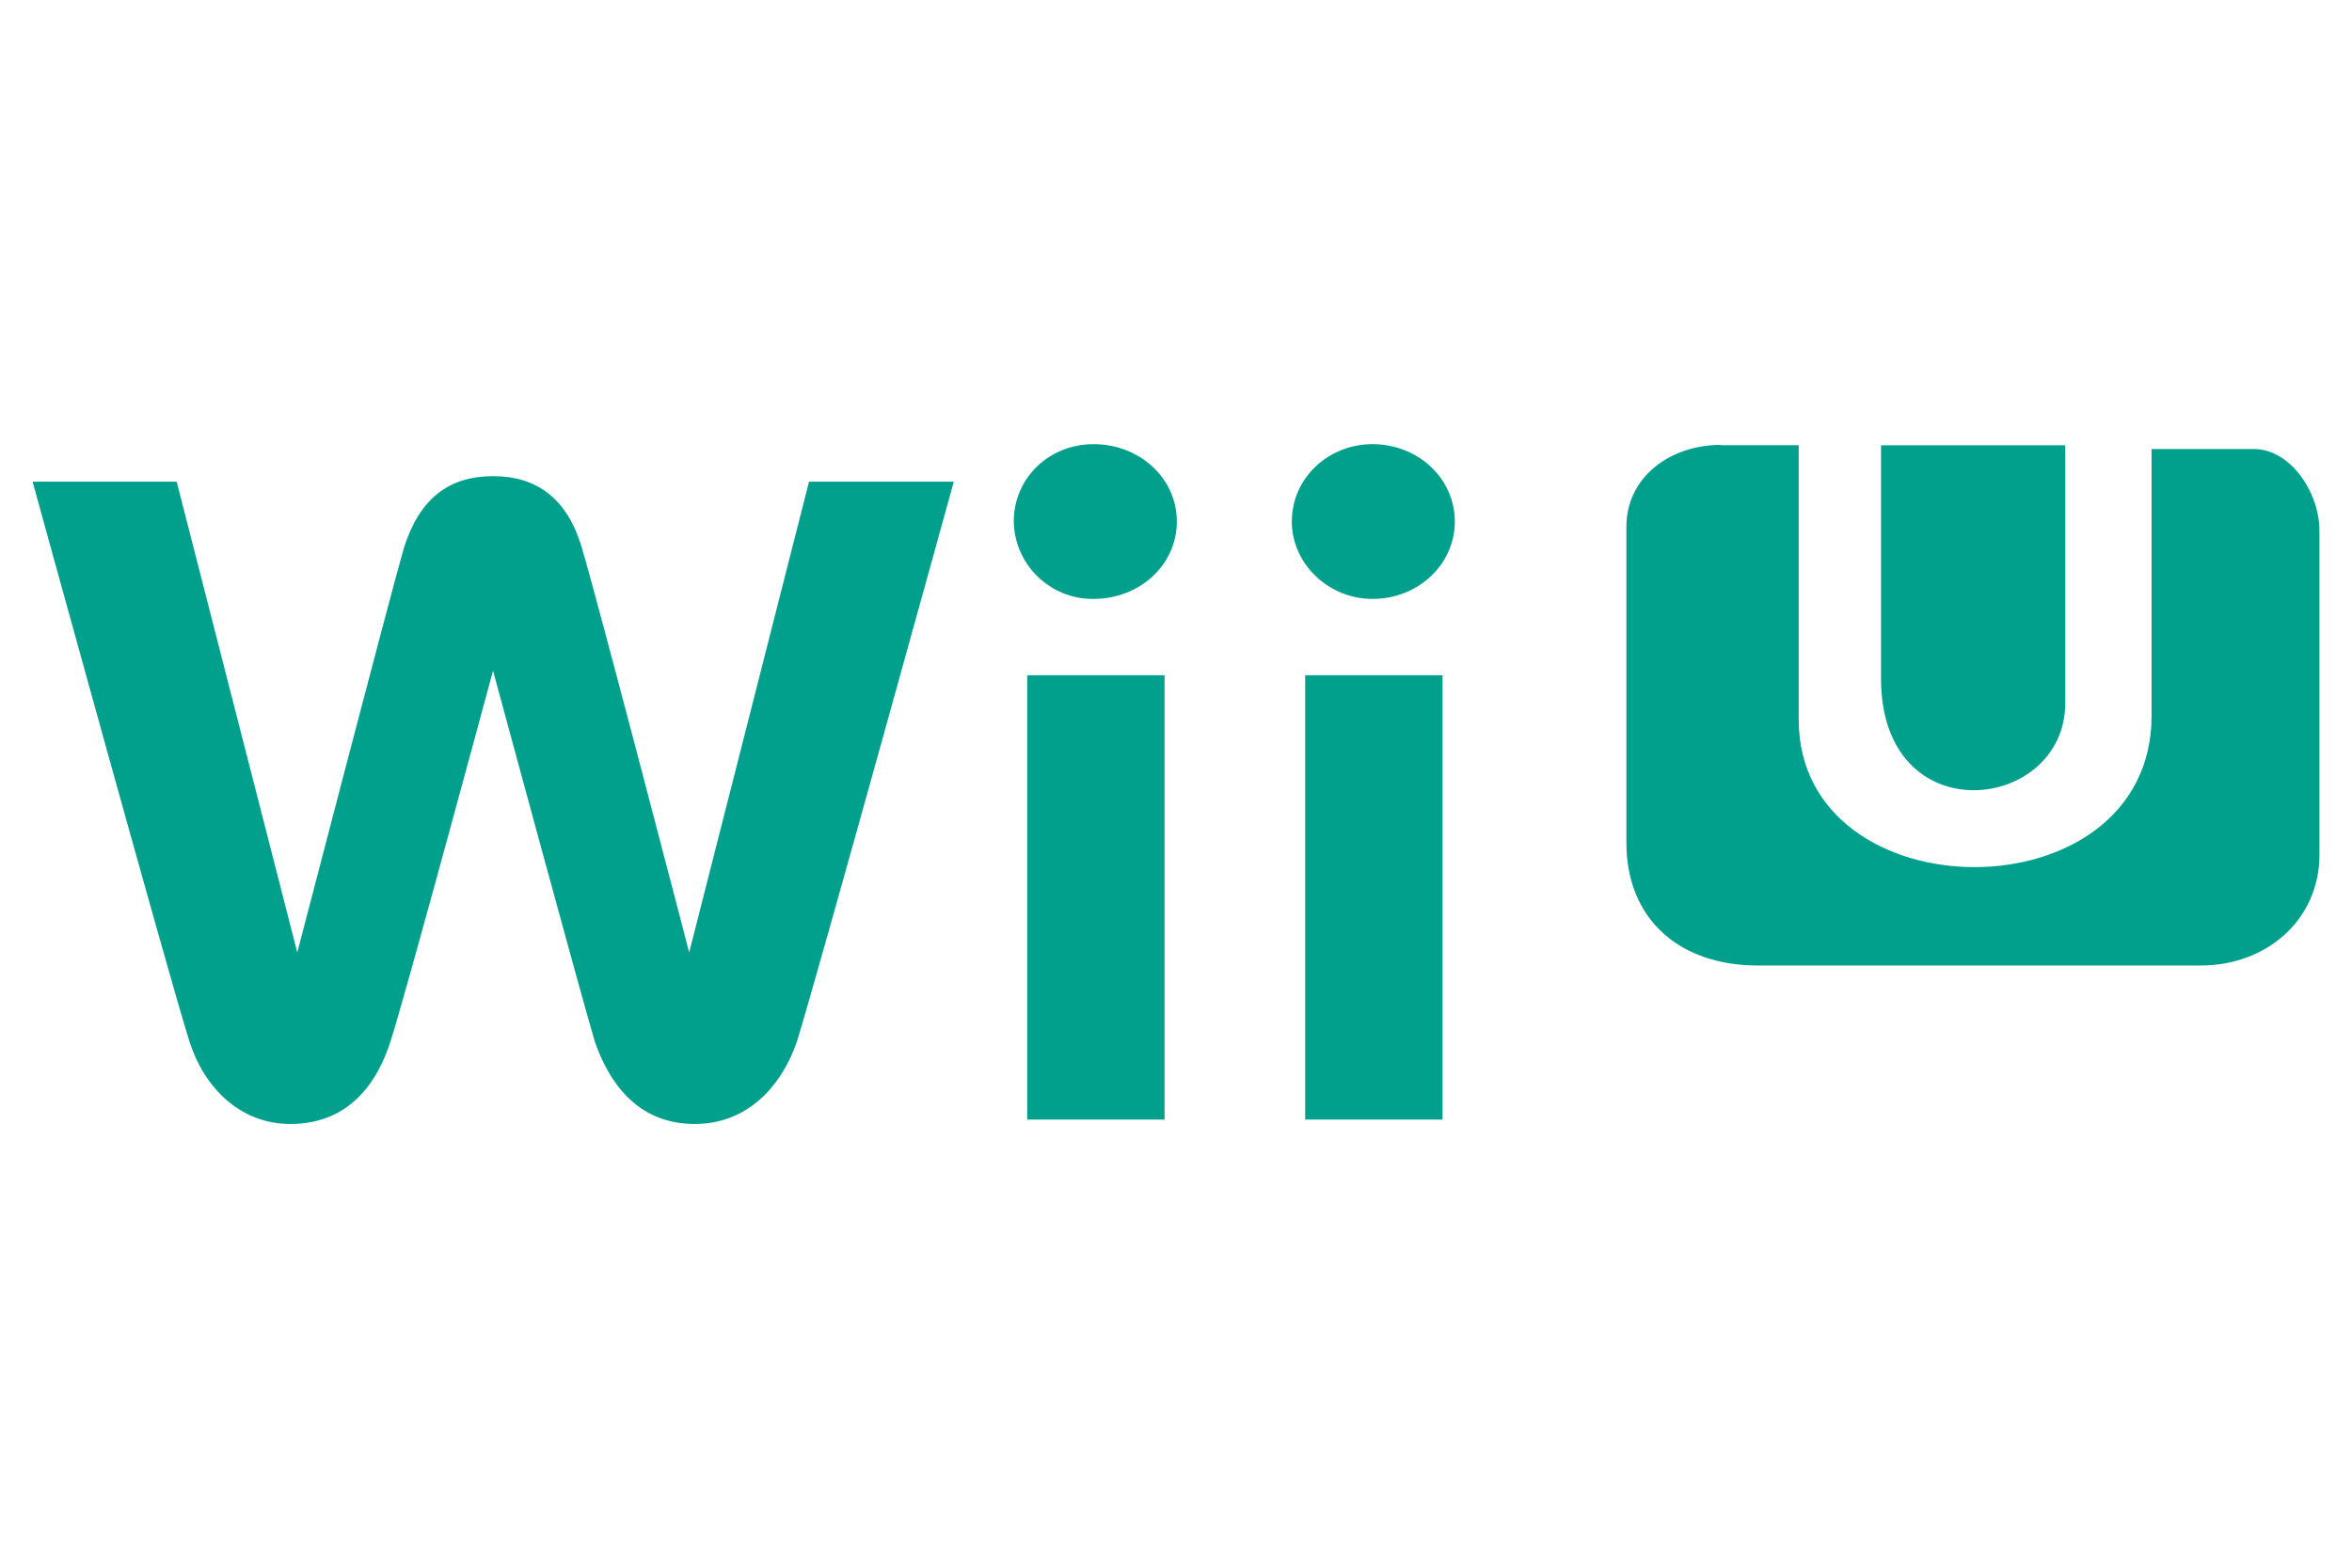
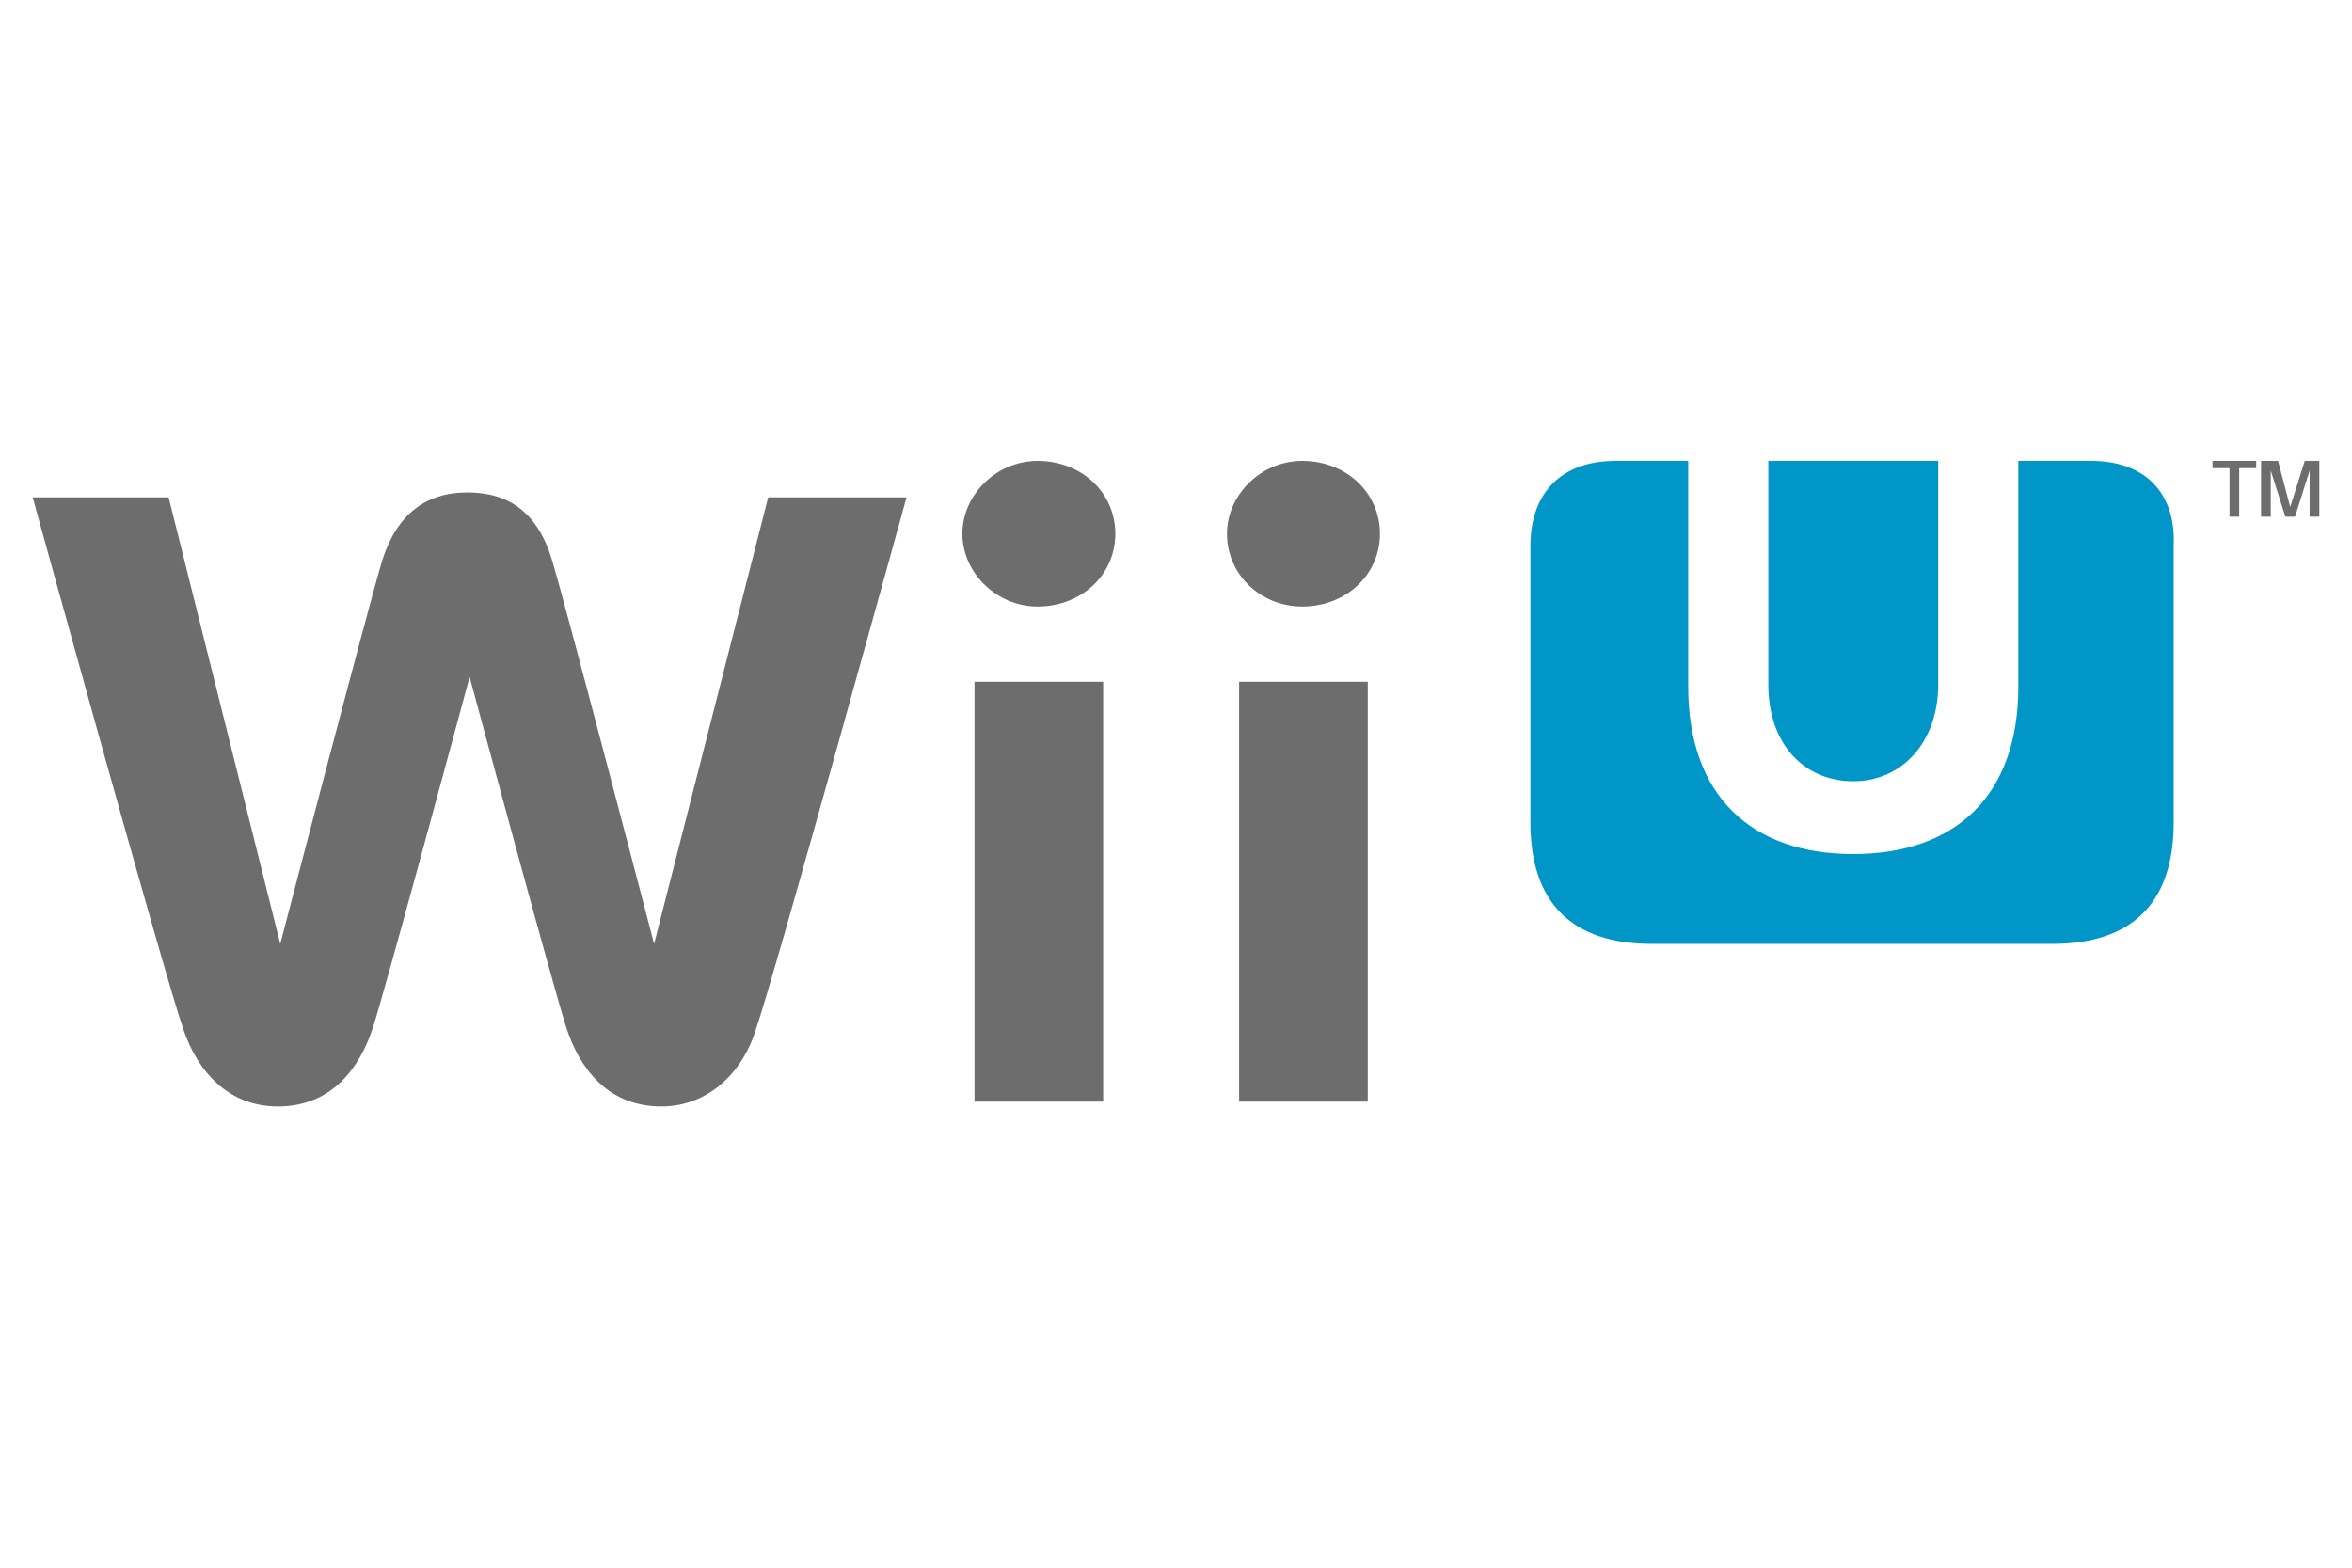
<svg xmlns="http://www.w3.org/2000/svg" viewBox="0 0 36 24" aria-hidden="true">
-   <g fill="#00A08C" transform="translate(0.500,-5.500) scale(1.0938)">
-     <path d="M14.844 11.245c-.62 0-1.115.474-1.115 1.083c.01.604.51 1.089 1.115 1.083c.651 0 1.167-.479 1.167-1.083s-.516-1.083-1.167-1.083m3.906 0c-.62 0-1.13.474-1.13 1.083c0 .589.51 1.083 1.13 1.083c.635 0 1.151-.479 1.151-1.083s-.516-1.083-1.151-1.083m4.875.01c-.708 0-1.323.448-1.323 1.146v4.422c0 1.078.75 1.719 1.839 1.719h6.198c.917 0 1.661-.635 1.661-1.552v-4.531c0-.547-.411-1.146-.917-1.146h-1.432v3.734c0 2.828-4.938 2.802-4.938.052V11.26h-1.089zm2.24 0v3.271c0 2.182 2.578 1.87 2.578.344v-3.609h-2.578zm-19.422.438c-.62 0-1.031.313-1.25 1.01c-.203.708-1.49 5.656-1.49 5.656L2.015 11.77H-.001s1.932 7.021 2.198 7.844c.203.63.698 1.146 1.411 1.146c.839 0 1.224-.609 1.396-1.146c.188-.563 1.438-5.198 1.438-5.198s1.255 4.635 1.427 5.198c.188.536.573 1.146 1.396 1.146c.729 0 1.208-.516 1.427-1.146c.26-.823 2.198-7.844 2.198-7.844h-2.026l-1.677 6.589s-1.286-4.948-1.5-5.656c-.203-.703-.641-1.01-1.24-1.01zm7.474 2.786v6.219h1.922v-6.219zm3.89 0v6.219h1.922v-6.219z" />
+   <g transform="translate(0.500,7.056) scale(0.37155)" fill="#000000">
+     <path d="M89.8 0h1.8v.3h-.7v2h-.4v-2h-.7zm2.1 0h.6l.5 1.9.6-1.9h.6v2.3h-.4V.4l-.6 1.9h-.4L92.2.4v1.9h-.4V0z" fill="#6d6d6d" />
+     <path d="M0 0h88.3v26.6H0z" fill="none" />
+     <path d="M41.4 0c1.8 0 3.2 1.3 3.2 3s-1.4 3-3.2 3c-1.7 0-3.1-1.4-3.1-3s1.4-3 3.1-3m-2.6 9.1v17.3h5.3V9.1zM49.2 3c0 1.7 1.4 3 3.1 3 1.8 0 3.2-1.3 3.2-3s-1.4-3-3.2-3c-1.7 0-3.1 1.4-3.1 3m.5 6.1v17.3H55V9.1zM30.3 1.5l-4.7 18.4S22 6.1 21.4 4.1s-1.8-2.8-3.5-2.8-2.9.9-3.5 2.8c-.6 2-4.2 15.8-4.2 15.8L5.6 1.5H0s5.4 19.6 6.2 21.9c.6 1.8 1.9 3.2 3.9 3.2 2.3 0 3.4-1.7 3.9-3.2s4-14.5 4-14.5 3.5 13 4 14.5 1.6 3.2 3.9 3.2c2 0 3.4-1.5 3.9-3.2.8-2.3 6.2-21.9 6.2-21.9z" fill="#6d6d6d" />
+     <path d="M75 13.2c2 0 3.5-1.6 3.5-4V0h-7v9.2c0 2.5 1.5 4 3.5 4M84.8 0h-3v9.3c0 4.5-2.6 6.9-6.8 6.9s-6.8-2.4-6.8-6.9V0h-3c-2.2 0-3.5 1.3-3.5 3.5v11.4c0 3.3 1.7 5 5 5h16.5c3.3 0 5-1.7 5-5V3.5C88.3 1.3 87 0 84.8 0" fill="#0096c8" />
  </g>
</svg>
